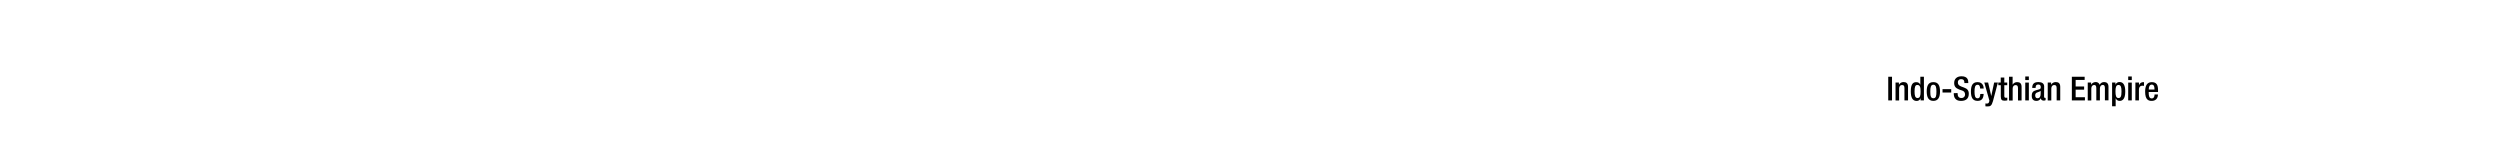
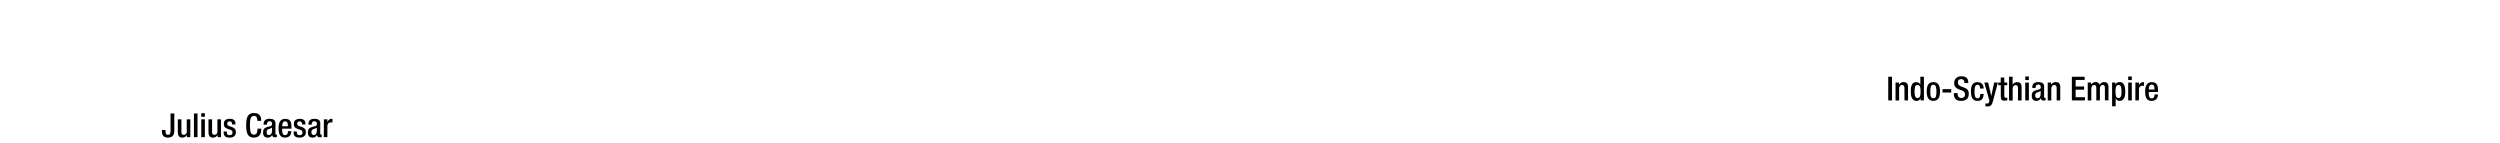
<svg xmlns="http://www.w3.org/2000/svg" id="Text" viewBox="0 0 1847.91 105">
+   <g id="Romans">
+     <path d="M122.33,96.11V97c0,1.42.29,2.64,1.86,2.64,1.87,0,1.87-1.71,1.87-3.48V83.88h2.79V96.55c0,3.87-1.91,5.17-4.71,5.17-3.6,0-4.38-2.2-4.46-4.48V96.11Z" />
+     <path d="M138.18,99.83h-.07a3.77,3.77,0,0,1-3.38,1.89c-2,0-3.29-.9-3.29-4.31V88.2h2.65v9.45c0,1.47.64,2,1.79,2a2.06,2.06,0,0,0,2.16-2.2V88.2h2.64v13.18h-2.5Z" />
+     <path d="M143.35,83.88H146v17.5h-2.65Z" />
+     <path d="M148.79,83.69h2.64v2.64h-2.64Zm0,4.51h2.64v13.18h-2.64Z" />
+     <path d="M160.84,99.83h-.07a3.77,3.77,0,0,1-3.38,1.89c-2,0-3.29-.9-3.29-4.31V88.2h2.65v9.45c0,1.47.64,2,1.79,2a2.06,2.06,0,0,0,2.16-2.2V88.2h2.64v13.18h-2.5Z" />
+     <path d="M171.57,92V91.7c0-1-.36-2-1.74-2-1.05,0-1.88.46-1.88,1.71,0,1.05.46,1.45,1.86,1.94l1.69.58c2,.67,2.87,1.72,2.87,3.8,0,2.82-2.09,4-4.73,4-3.33,0-4.34-1.54-4.34-4.09v-.49h2.35v.42c0,1.54.52,2.35,2.06,2.35s2.16-.74,2.16-1.94A1.91,1.91,0,0,0,170.42,96l-2.15-.76c-2-.66-2.82-1.69-2.82-3.8,0-2.48,1.76-3.63,4.51-3.63,3.35,0,4.11,2,4.11,3.6V92Z" />
+     <path d="M193.13,95.11v.36c0,3.16-1.29,6.25-5.39,6.25-4.41,0-5.78-2.84-5.78-9.09s1.37-9.09,5.81-9.09c5,0,5.27,3.65,5.27,5.49v.32h-2.8v-.3c0-1.64-.49-3.48-2.5-3.4s-3,1.27-3,6.91.91,7,3,7c2.36,0,2.6-2.57,2.6-4.21v-.29Z" />
+     <path d="M203.57,98.63c0,.49.3.94.69.94a1,1,0,0,0,.44-.08v1.72a2.86,2.86,0,0,1-1.3.32c-1.18,0-2.16-.47-2.23-1.74h0a3.41,3.41,0,0,1-3.28,1.93c-2.14,0-3.43-1.15-3.43-3.7,0-2.94,1.29-3.55,3.06-4.14l2.06-.56c.95-.27,1.54-.54,1.54-1.69s-.41-2-1.81-2c-1.77,0-2,1.25-2,2.52h-2.5c0-2.82,1.15-4.34,4.63-4.34,2.33,0,4.19.91,4.19,3.24Zm-2.5-4.21a20,20,0,0,1-2.94,1.22,2.18,2.18,0,0,0-1.08,2.14c0,1.1.54,2,1.64,2,1.6,0,2.38-1.18,2.38-3.14Z" />
+     <path d="M208.54,95.13v.76c0,1.76.22,4,2.21,4s2.11-2.13,2.11-2.94h2.5c0,3-1.77,4.75-4.64,4.75-2.15,0-4.82-.64-4.82-6.74,0-3.45.76-7.13,4.87-7.13,3.68,0,4.66,2.23,4.66,5.88v1.4Zm4.24-1.81v-.71c0-1.67-.54-2.94-2-2.94-1.67,0-2.21,1.66-2.21,3.38v.27Z" />
+     <path d="M223.29,92V91.7c0-1-.37-2-1.74-2-1.05,0-1.88.46-1.88,1.71,0,1.05.46,1.45,1.86,1.94l1.69.58c2,.67,2.87,1.72,2.87,3.8,0,2.82-2.09,4-4.73,4-3.34,0-4.34-1.54-4.34-4.09v-.49h2.35v.42c0,1.54.52,2.35,2.06,2.35s2.16-.74,2.16-1.94A1.91,1.91,0,0,0,222.14,96L220,95.28c-2-.66-2.81-1.69-2.81-3.8,0-2.48,1.76-3.63,4.51-3.63,3.35,0,4.11,2,4.11,3.6V92Z" />
+     <path d="M236.69,98.63c0,.49.3.94.69.94a1,1,0,0,0,.44-.08v1.72a2.83,2.83,0,0,1-1.3.32c-1.17,0-2.15-.47-2.23-1.74h0a3.41,3.41,0,0,1-3.28,1.93c-2.13,0-3.43-1.15-3.43-3.7,0-2.94,1.3-3.55,3.06-4.14l2.06-.56c1-.27,1.55-.54,1.55-1.69s-.42-2-1.82-2c-1.76,0-2,1.25-2,2.52h-2.5c0-2.82,1.15-4.34,4.63-4.34,2.33,0,4.19.91,4.19,3.24Zm-2.49-4.21a20.57,20.57,0,0,1-2.95,1.22,2.17,2.17,0,0,0-1.07,2.14c0,1.1.54,2,1.64,2,1.59,0,2.38-1.18,2.38-3.14Z" />
+     <path d="M239.39,88.2H242v2h.05a3.26,3.26,0,0,1,3.07-2.4,1.5,1.5,0,0,1,.63.1v2.7a3.42,3.42,0,0,0-1.1-.15c-1.2,0-2.65.54-2.65,3v7.89h-2.64Z" />
+   </g>
  <g id="Indians">
    <path d="M1395.72,56.73h2.79V74.22h-2.79Z" />
    <path d="M1401.11,61h2.5v1.54h.07a3.78,3.78,0,0,1,3.38-1.88c2,0,3.29.9,3.29,3.57v10h-2.65v-9c0-1.76-.47-2.38-1.84-2.38-1.08,0-2.11.81-2.11,2.58v8.84h-2.64Z" />
    <path d="M1419.63,72.61h-.05a2.83,2.83,0,0,1-2.89,2c-3.06,0-4.31-2.6-4.31-7.11,0-5.86,2-6.76,4.06-6.76a3,3,0,0,1,3,1.88h0V56.73h2.65V74.22h-2.5Zm-2.4-9.81c-1.5,0-2.06,1.23-2.06,4.78,0,3,.37,4.88,2.23,4.88s2.23-1.84,2.23-4.68C1419.63,64.62,1419.29,62.8,1417.23,62.8Z" />
    <path d="M1424.16,67.63c0-4.12,1.08-6.93,4.9-6.93s4.93,2.81,4.93,6.93-1.28,6.94-4.93,6.94S1424.16,71.75,1424.16,67.63Zm4.9,5c1.94,0,2.28-1.62,2.28-5,0-2.92-.34-5-2.28-5s-2.25,2-2.25,5C1426.81,71,1427.17,72.61,1429.06,72.61Z" />
    <path d="M1435.85,65.89h6.42v2.5h-6.42Z" />
    <path d="M1447,68.81v.44c0,2.13,1,3.21,2.87,3.21a2.51,2.51,0,0,0,2.64-2.55c0-1.84-.93-2.65-2.5-3.11l-1.91-.66c-2.55-1-3.65-2.31-3.65-4.81,0-3.18,2.18-4.95,5.44-4.95,4.49,0,5,2.8,5,4.61v.39H1452V61c0-1.59-.69-2.52-2.45-2.52a2.24,2.24,0,0,0-2.36,2.52c0,1.5.76,2.26,2.63,3l1.88.69c2.48.88,3.56,2.2,3.56,4.63,0,3.72-2.26,5.27-5.79,5.27-4.33,0-5.31-2.9-5.31-5.35v-.41Z" />
    <path d="M1466.25,69.42c-.19,3.16-1.22,5.15-4.51,5.15-3.82,0-4.9-2.82-4.9-6.94s1.08-6.93,4.9-6.93,4.54,3.11,4.54,4.73h-2.65c0-1.23-.32-2.85-1.89-2.77-1.88,0-2.25,2-2.25,5s.37,5,2.25,5c1.47,0,2-1.2,2-3.19Z" />
    <path d="M1469.56,61l2.28,9.9h.05L1474,61h2.77l-3.62,13.67c-1.06,3.61-1.87,4.1-4.61,4a4.62,4.62,0,0,1-1-.1v-2.1a3.51,3.51,0,0,0,.85.09c.91,0,1.5-.17,1.79-1l.34-1.08L1466.72,61Z" />
    <path d="M1477.05,61h1.82V57.29h2.64V61h2.16v2h-2.16v7.87c0,1,.3,1.39,1.21,1.39a4.91,4.91,0,0,0,1-.07v2a8.44,8.44,0,0,1-2.13.22c-1.77,0-2.67-.51-2.67-3.19V63h-1.82Z" />
    <path d="M1485,56.73h2.65v5.73l.07,0A3.76,3.76,0,0,1,1491,60.7c2,0,3.28.9,3.28,3.57v10h-2.65v-9c0-1.74-.49-2.38-1.83-2.38-1.08,0-2.11.84-2.11,2.58v8.84H1485Z" />
    <path d="M1497,56.53h2.65v2.65H1497Zm0,4.51h2.65V74.22H1497Z" />
    <path d="M1510.91,71.48c0,.49.3.93.69.93a1,1,0,0,0,.44-.07v1.71a2.83,2.83,0,0,1-1.3.32c-1.17,0-2.15-.47-2.23-1.74h0a3.4,3.4,0,0,1-3.28,1.94c-2.13,0-3.43-1.15-3.43-3.7,0-2.94,1.3-3.56,3.06-4.15l2.06-.56c1-.27,1.55-.54,1.55-1.69s-.42-2-1.82-2c-1.76,0-2,1.25-2,2.52h-2.5c0-2.81,1.15-4.33,4.63-4.33,2.33,0,4.19.9,4.19,3.23Zm-2.49-4.22a20.62,20.62,0,0,1-3,1.23,2.16,2.16,0,0,0-1.07,2.13c0,1.1.53,2,1.64,2,1.59,0,2.38-1.18,2.38-3.14Z" />
    <path d="M1513.61,61h2.5v1.54h.07a3.78,3.78,0,0,1,3.38-1.88c2,0,3.29.9,3.29,3.57v10h-2.65v-9c0-1.76-.47-2.38-1.84-2.38-1.08,0-2.11.81-2.11,2.58v8.84h-2.64Z" />
    <path d="M1531.44,56.73h9.46v2.35h-6.66v4.85h6.27v2.35h-6.27v5.59h6.86v2.35h-9.66Z" />
    <path d="M1543.18,61h2.5v1.54h.07a3.69,3.69,0,0,1,3.16-1.88,2.87,2.87,0,0,1,3.07,2,3.59,3.59,0,0,1,3.33-2c1.86,0,3.21.95,3.21,3.5v10h-2.65v-9c0-1.74-.51-2.38-1.59-2.38s-2.11.84-2.11,2.58v8.84h-2.65v-9c0-1.74-.51-2.38-1.61-2.38s-2.09.86-2.09,2.58v8.84h-2.64Z" />
    <path d="M1566.87,74.57a3,3,0,0,1-3-1.89h-.05v5.86h-2.64V61h2.49v1.62h0a3.13,3.13,0,0,1,3-2c3,0,4.24,2.57,4.24,7.1C1570.94,73.34,1568.71,74.57,1566.87,74.57Zm-.95-11.77c-1.82,0-2.24,1.84-2.24,4.68,0,3.17.4,5,2.26,5,1.49,0,2.2-1.13,2.2-4.78C1568.14,64.69,1567.78,62.8,1565.92,62.8Z" />
    <path d="M1573.09,56.53h2.65v2.65h-2.65Zm0,4.51h2.65V74.22h-2.65Z" />
    <path d="M1578.41,61h2.65V63.1h0a3.26,3.26,0,0,1,3.07-2.4,1.53,1.53,0,0,1,.63.09v2.7a3.73,3.73,0,0,0-1.1-.15c-1.2,0-2.64.54-2.64,3v7.89h-2.65Z" />
    <path d="M1588.26,68v.76c0,1.77.22,4,2.2,4s2.11-2.13,2.11-2.94h2.5c0,3-1.76,4.76-4.63,4.76-2.16,0-4.83-.64-4.83-6.74,0-3.46.76-7.13,4.88-7.13,3.67,0,4.65,2.23,4.65,5.88V68Zm4.24-1.81v-.71c0-1.67-.54-2.94-2-2.94-1.66,0-2.2,1.67-2.2,3.38v.27Z" />
  </g>
</svg>
